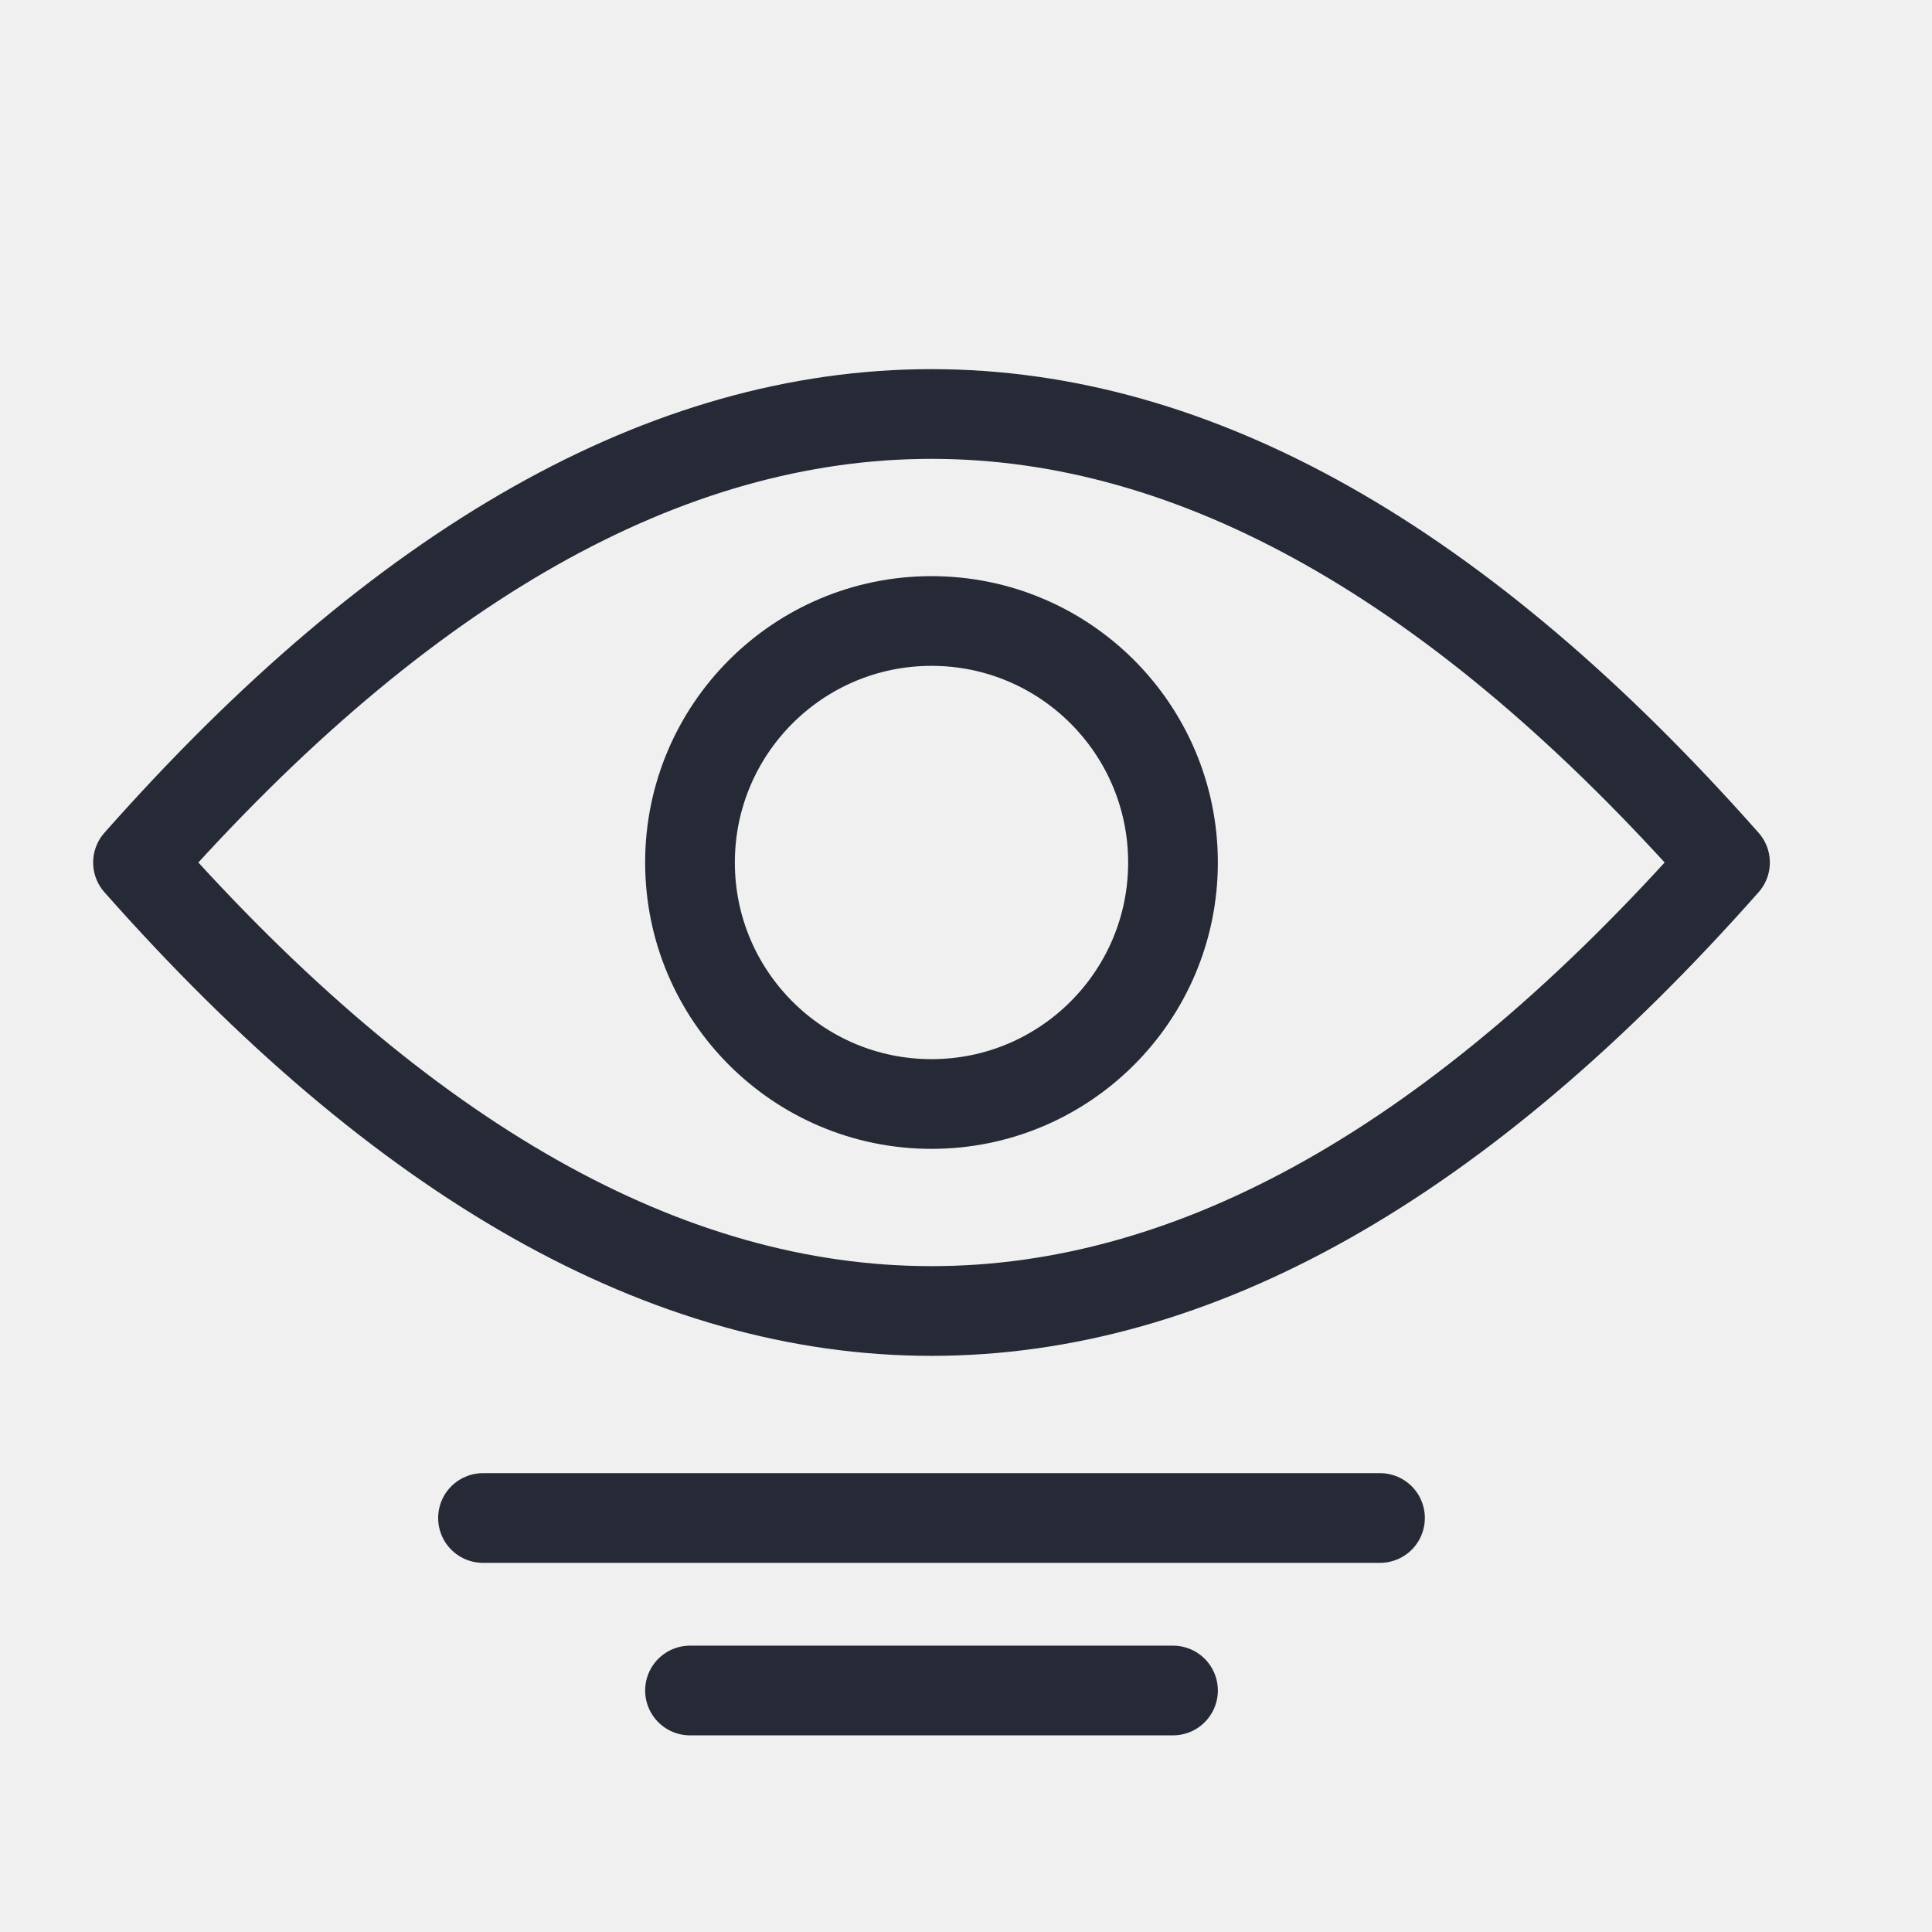
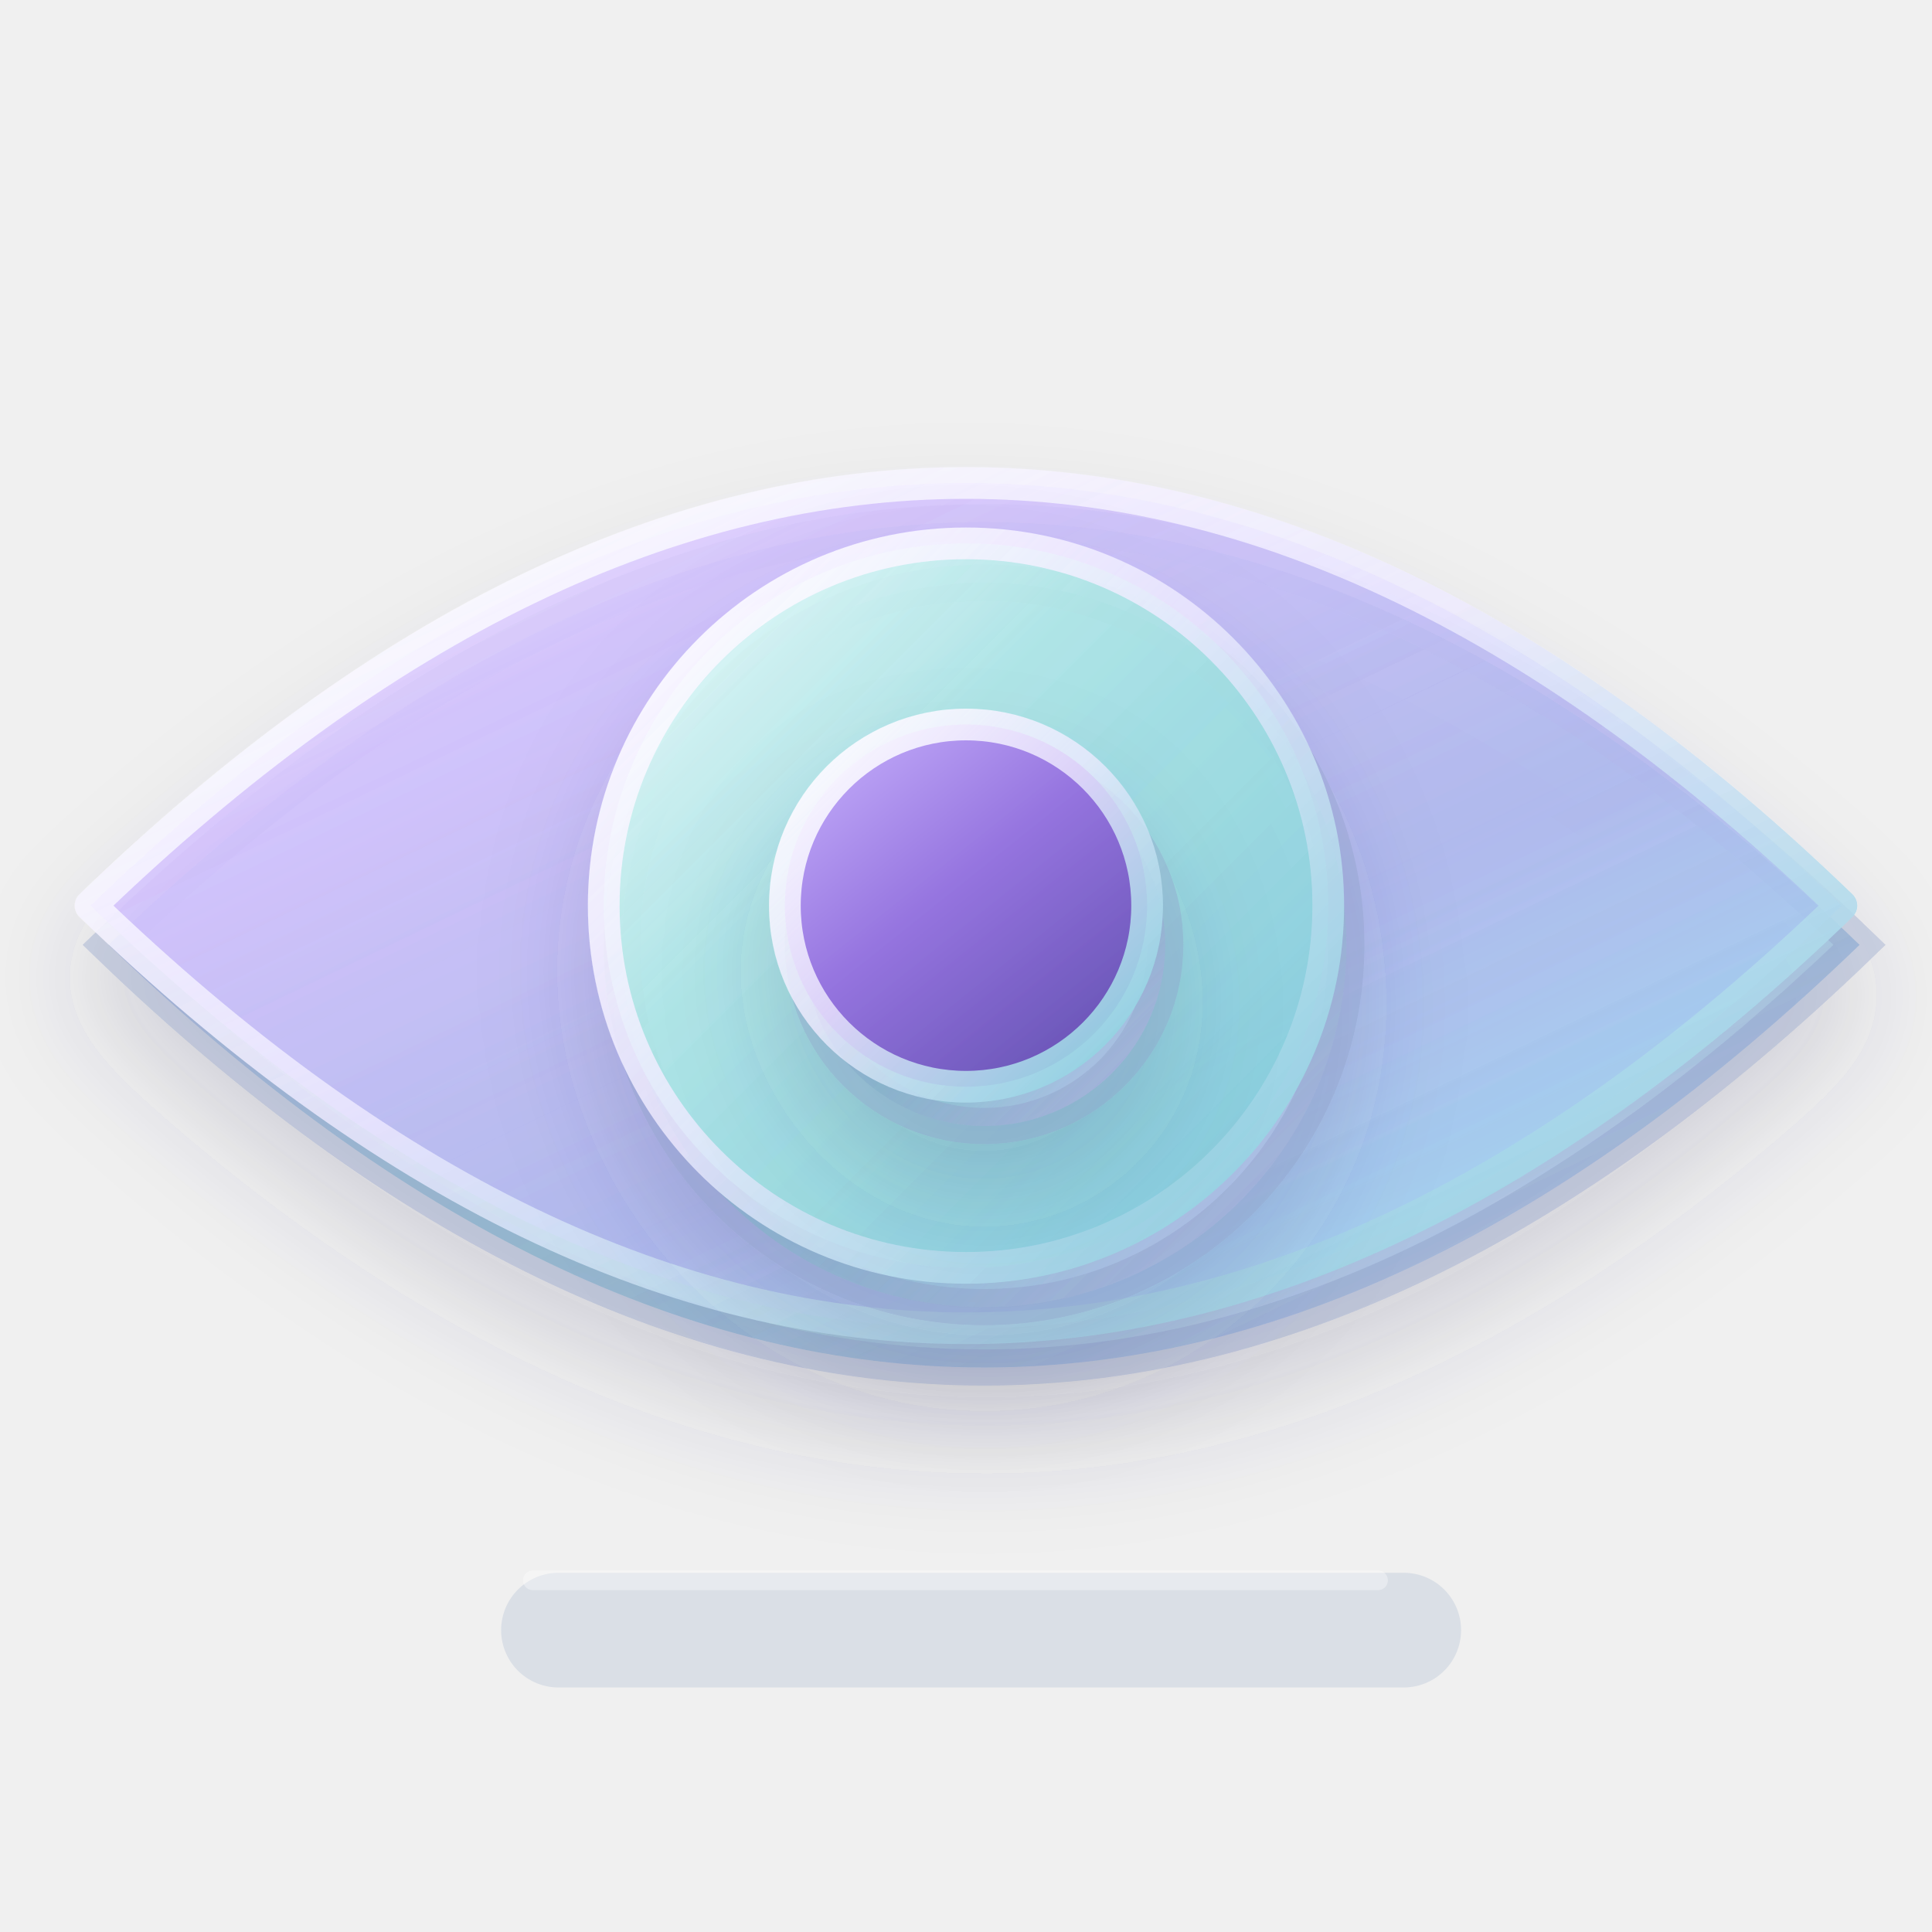
- <svg xmlns="http://www.w3.org/2000/svg" viewBox="0 0 56 56" role="img" aria-labelledby="icon-title icon-desc" style="max-width:100%;height:auto">
-   <g fill="none" stroke="#252a36" stroke-width="2.6" stroke-linecap="round" stroke-linejoin="round">
-     <path d="M4 25q23-26 46 0-23 26-46 0z" />
-     <circle cx="27" cy="25" r="7" />
-     <path d="M14 44h26m-20 5h14" />
+ <svg xmlns="http://www.w3.org/2000/svg" viewBox="0 0 64 64" width="64" height="64" role="img" aria-labelledby="title desc" data-style="glass-b-20261116">
+   <defs>
+     <linearGradient id="glass" x1="0" y1="0" x2="1" y2="1">
+       <stop stop-color="#faf8ff" stop-opacity=".96" />
+       <stop offset=".24" stop-color="#d6c4ff" stop-opacity=".88" />
+       <stop offset=".61" stop-color="#b5b8f2" stop-opacity=".82" />
+       <stop offset="1" stop-color="#91e3eb" stop-opacity=".95" />
+     </linearGradient>
+     <linearGradient id="mint" x1="0" y1="0" x2="1" y2="1">
+       <stop stop-color="#f0fffd" stop-opacity=".98" />
+       <stop offset=".37" stop-color="#b1ebe7" stop-opacity=".87" />
+       <stop offset="1" stop-color="#7cc4da" stop-opacity=".98" />
+     </linearGradient>
+     <linearGradient id="violet" x1="0" y1="0" x2=".8" y2="1">
+       <stop stop-color="#cbb6ff" />
+       <stop offset=".5" stop-color="#9574df" />
+       <stop offset="1" stop-color="#6552b3" />
+     </linearGradient>
+     <linearGradient id="edge" x1="0" y1="0" x2="1" y2="1">
+       <stop stop-color="#fff" stop-opacity=".98" />
+       <stop offset=".46" stop-color="#eeeaff" stop-opacity=".8" />
+       <stop offset="1" stop-color="#7dcddb" stop-opacity=".95" />
+     </linearGradient>
+     <linearGradient id="rim" x1="0" y1="0" x2="1" y2="1">
+       <stop stop-color="#b7a0e9" stop-opacity=".7" />
+       <stop offset=".55" stop-color="#82bdcb" stop-opacity=".75" />
+       <stop offset="1" stop-color="#c4c0f2" />
+     </linearGradient>
+     <radialGradient id="lens" cx=".3" cy=".2" r=".95">
+       <stop stop-color="#fff" stop-opacity=".92" />
+       <stop offset=".45" stop-color="#d8d0f6" stop-opacity=".7" />
+       <stop offset="1" stop-color="#a4dce3" stop-opacity=".88" />
+     </radialGradient>
+     <filter id="shadow" x="-40%" y="-40%" width="190%" height="200%" color-interpolation-filters="sRGB">
+       <feDropShadow dx="0" dy="2.2" stdDeviation="1.8" flood-color="#443965" flood-opacity=".17" />
+     </filter>
+   </defs>
+   <g filter="url(#shadow)">
+     <g transform="translate(.6 1.3)" fill="url(#rim)" stroke="#8e9fc8" stroke-opacity=".38" stroke-width="1.2">
+       <path d="M3 30Q32 2 61 30Q32 58 3 30z" />
+     </g>
+     <g fill="url(#glass)" stroke="url(#edge)" stroke-width="1.05" stroke-linejoin="round">
+       <path d="M3 30Q32 2 61 30Q32 58 3 30z" />
+     </g>
  </g>
+   <g filter="url(#shadow)">
+     <g transform="translate(.6 1.3)" fill="url(#rim)" stroke="#8e9fc8" stroke-opacity=".38" stroke-width="1.2">
+       <circle cx="32" cy="30" r="12" />
+     </g>
+     <g fill="url(#mint)" stroke="url(#edge)" stroke-width="1.05" stroke-linejoin="round">
+       <circle cx="32" cy="30" r="12" />
+     </g>
+   </g>
+   <g filter="url(#shadow)">
+     <g transform="translate(.6 1.3)" fill="url(#rim)" stroke="#8e9fc8" stroke-opacity=".38" stroke-width="1.2">
+       <circle cx="32" cy="30" r="6" />
+     </g>
+     <g fill="url(#violet)" stroke="url(#edge)" stroke-width="1.05" stroke-linejoin="round">
+       <circle cx="32" cy="30" r="6" />
+     </g>
+   </g>
+   <path d="M18 53h28" fill="none" stroke="#859cbf" stroke-opacity=".20" stroke-width="3.8" stroke-linecap="round" stroke-linejoin="round" transform="translate(.5 1)" />
+   <path d="M18 53h28" fill="none" stroke="url(#mint)" stroke-width="2.3" stroke-linecap="round" stroke-linejoin="round" />
+   <path d="M18 53h28" fill="none" stroke="#fff" stroke-opacity=".35" stroke-width=".65" stroke-linecap="round" stroke-linejoin="round" transform="translate(-.35 -.65)" />
</svg>
